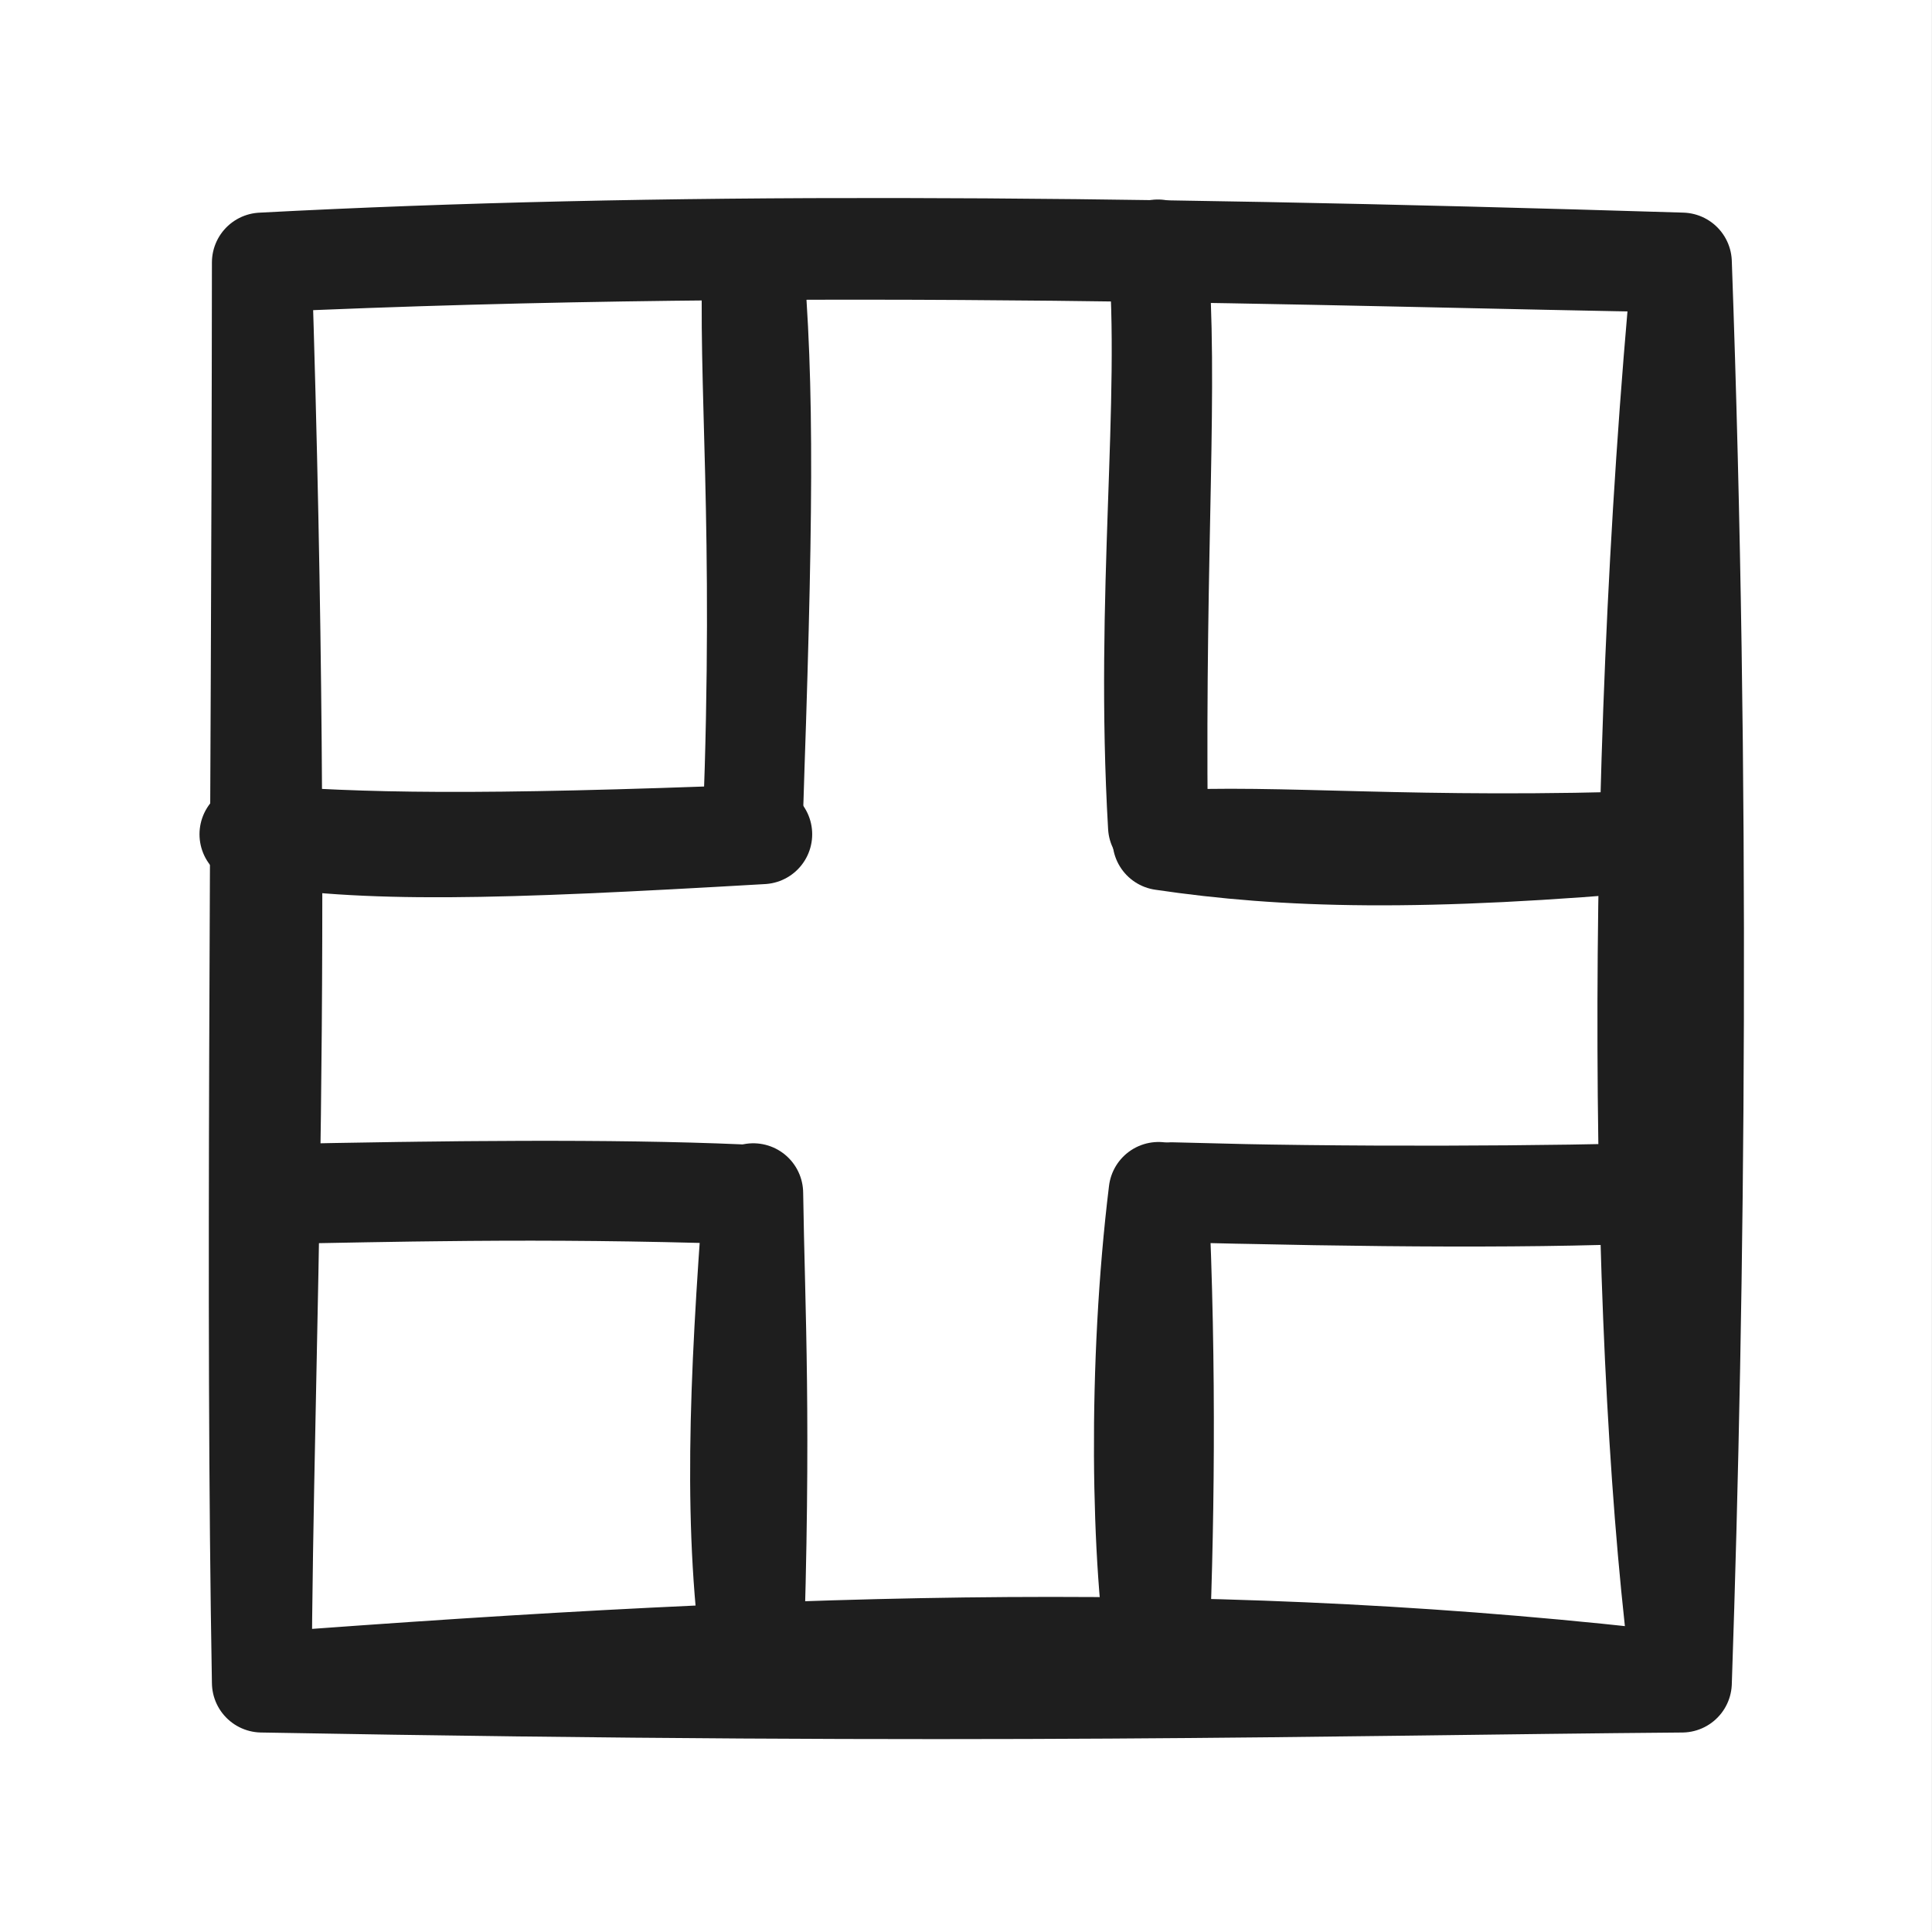
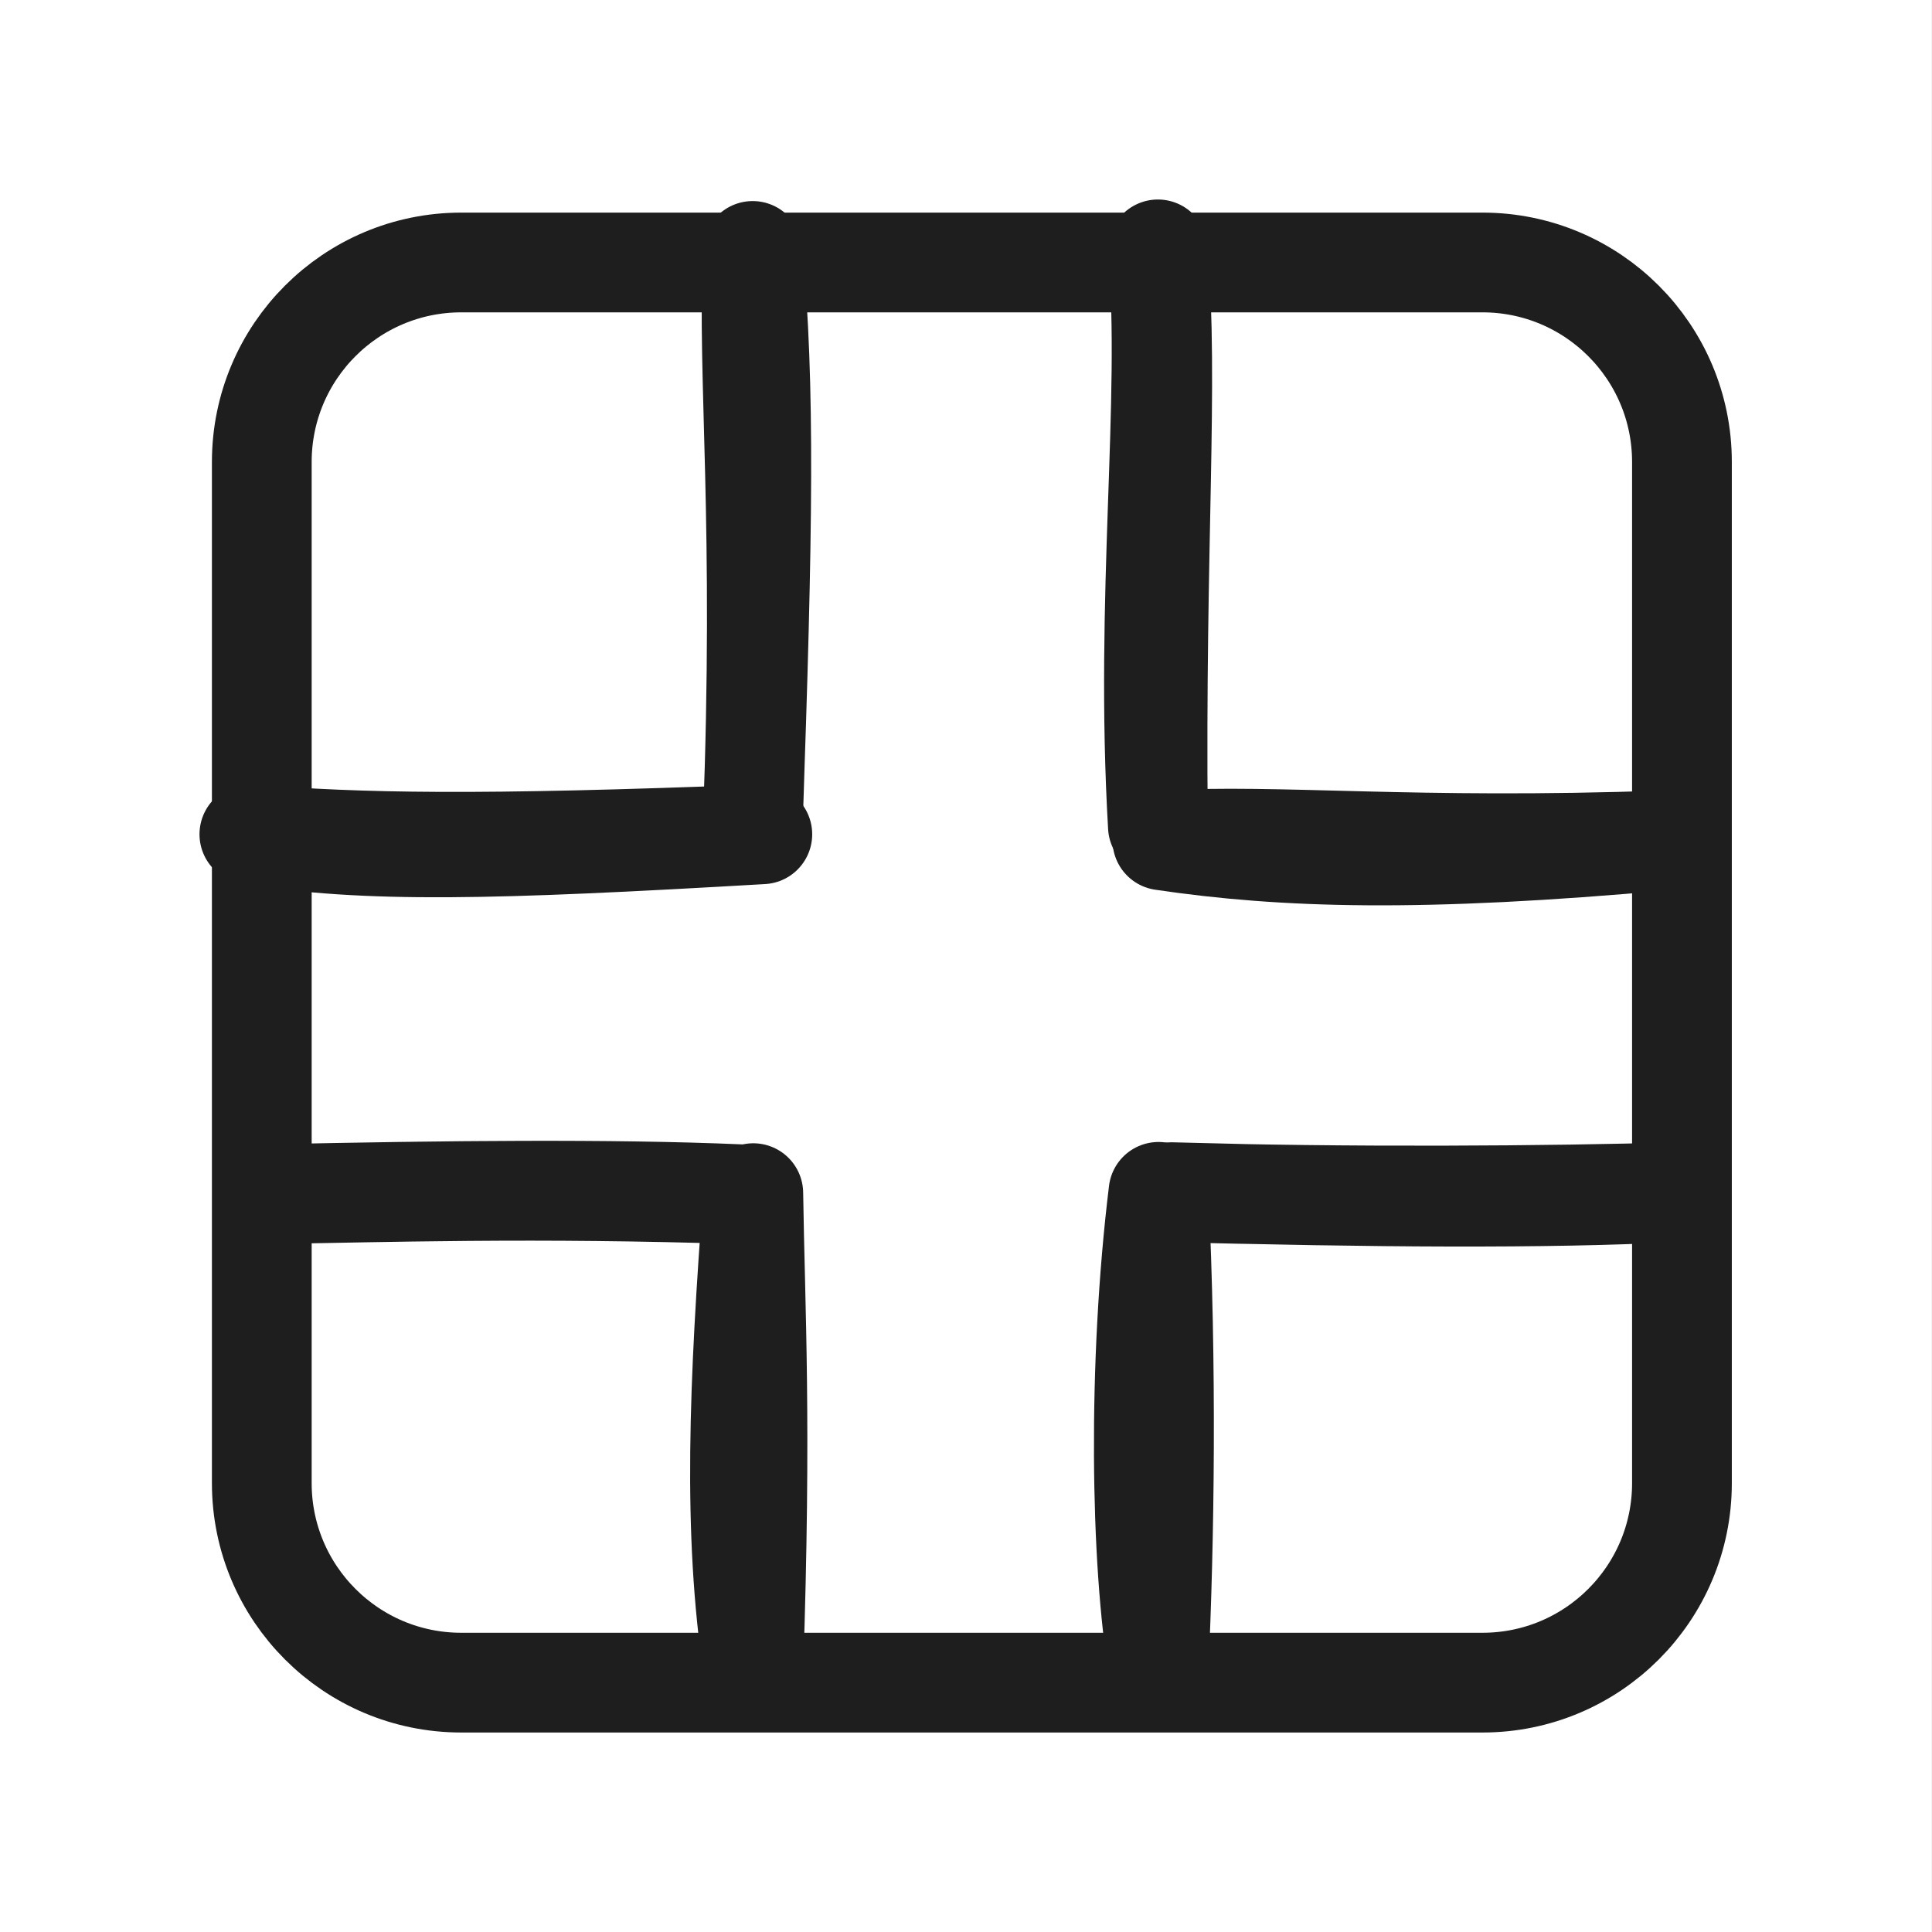
<svg xmlns="http://www.w3.org/2000/svg" version="1.1" viewBox="0 0 77.448 77.475" width="154.895" height="154.95">
  <defs>
    <style class="style-fonts">
      </style>
  </defs>
  <rect x="0" y="0" width="77.448" height="77.475" fill="#ffffff" />
  <g stroke-linecap="round" transform="translate(10.49823 10.52556) rotate(0 28.47466 28.47466)">
    <path d="M1.01 0.03 L57.39 -0.63 L58.05 57.96 L1.1 58.58" stroke="none" stroke-width="0" fill="#ffffff" />
-     <path d="M0 0 C22.39 -1.03, 43.34 -0.21, 56.95 0 M0 0 C15.76 -0.83, 33.19 -0.73, 56.95 0 M56.95 0 C54.97 21.03, 55.23 44.07, 56.95 56.95 M56.95 0 C57.7 20.86, 57.49 41.09, 56.95 56.95 M56.95 56.95 C38.7 54.8, 22.12 55.28, 0 56.95 M56.95 56.95 C42.37 57.07, 29.33 57.48, 0 56.95 M0 56.95 C-0.27 41.66, -0.02 23.86, 0 0 M0 56.95 C0.06 43.08, 0.93 29.02, 0 0" stroke="#1e1e1e" stroke-width="4" fill="none" />
+     <rect x="0" y="0" width="56.95" height="56.95" rx="8" ry="8" fill="none" stroke="#1e1e1e" stroke-width="4" />
  </g>
  <g stroke-linecap="round">
    <g transform="translate(10.84212 47.88776) rotate(0 9.400592 0)">
      <path d="M0 0 C4.79 -0.08, 10.62 -0.26, 18.8 0 M0 0 C6.97 -0.15, 13.7 -0.22, 18.8 0" stroke="#1e1e1e" stroke-width="4" fill="none" />
    </g>
  </g>
  <mask />
  <g stroke-linecap="round">
    <g transform="translate(30.18298 10.06277) rotate(0 0 11.53642)">
      <path d="M0 0 C-0.22 5.31, 0.47 10.79, 0 23.07 M0 0 C0.5 5.44, 0.42 11.03, 0 23.07" stroke="#1e1e1e" stroke-width="4" fill="none" />
    </g>
  </g>
  <mask />
  <g stroke-linecap="round">
    <g transform="translate(46.43336 10) rotate(0 0 11.56781)">
      <path d="M0 0 C0.52 6.11, -0.54 13.89, 0 23.14 M0 0 C0.44 5.55, -0.11 11.59, 0 23.14" stroke="#1e1e1e" stroke-width="4" fill="none" />
    </g>
  </g>
  <mask />
  <g stroke-linecap="round">
    <g transform="translate(46.61326 33.69939) rotate(0 10.09472 0)">
      <path d="M0 0 C4.87 0.72, 10.36 0.89, 20.19 0 M0 0 C4.7 -0.27, 9.91 0.36, 20.19 0" stroke="#1e1e1e" stroke-width="4" fill="none" />
    </g>
  </g>
  <mask />
  <g stroke-linecap="round">
    <g transform="translate(10 33.45508) rotate(0 10.28454 0)">
      <path d="M0 0 C4.73 0.77, 9.73 0.63, 20.57 0 M0 0 C4.55 0.35, 8.98 0.45, 20.57 0" stroke="#1e1e1e" stroke-width="4" fill="none" />
    </g>
  </g>
  <mask />
  <g stroke-linecap="round">
    <g transform="translate(30.2078 47.84671) rotate(0 0 9.54716)">
      <path d="M0 0 C-0.58 7.67, -0.83 13.61, 0 19.09 M0 0 C0.07 4.75, 0.34 9.07, 0 19.09" stroke="#1e1e1e" stroke-width="4" fill="none" />
    </g>
  </g>
  <mask />
  <g stroke-linecap="round">
    <g transform="translate(46.45818 47.79477) rotate(0 0 9.573133)">
      <path d="M0 0 C-0.85 6.95, -0.72 14.86, 0 19.15 M0 0 C0.34 7.1, 0.24 13.89, 0 19.15" stroke="#1e1e1e" stroke-width="4" fill="none" />
    </g>
  </g>
  <mask />
  <g stroke-linecap="round">
    <g transform="translate(46.98499 47.80699) rotate(0 10.09472 0)">
      <path d="M0 0 C6.76 0.21, 15.48 0.15, 20.19 0 M0 0 C7.81 0.21, 15.15 0.27, 20.19 0" stroke="#1e1e1e" stroke-width="4" fill="none" />
    </g>
  </g>
  <mask />
</svg>
